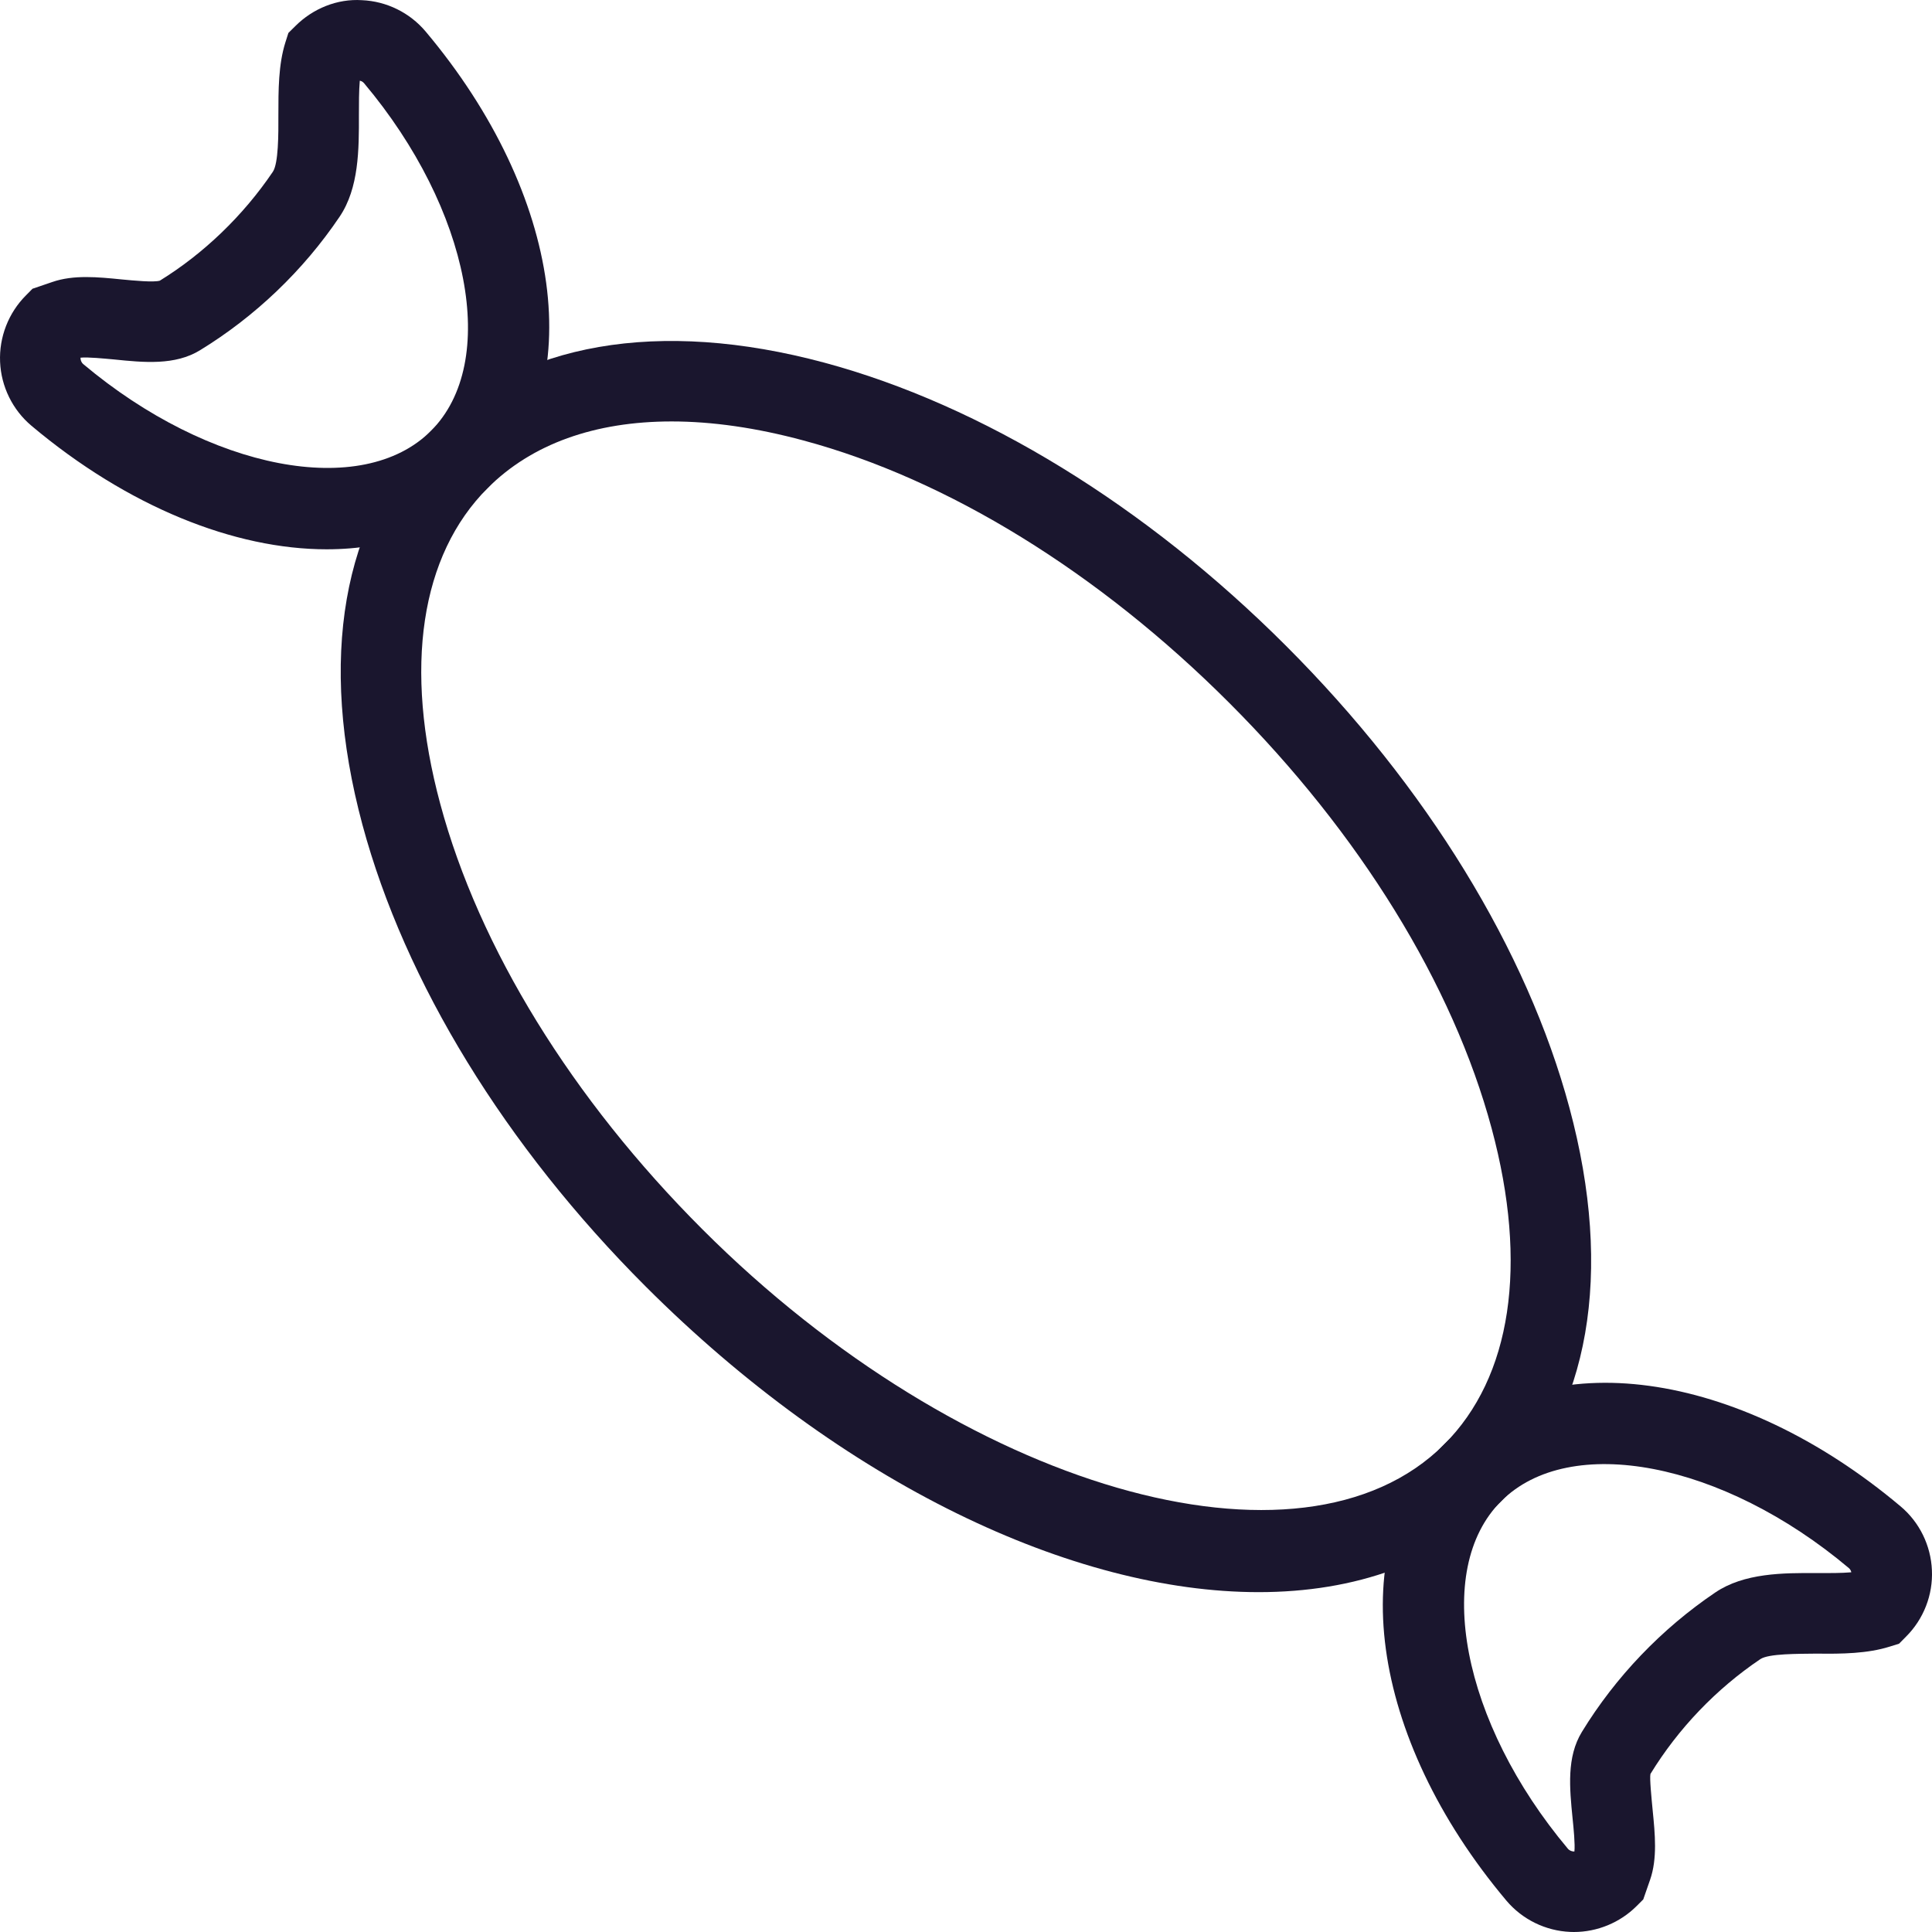
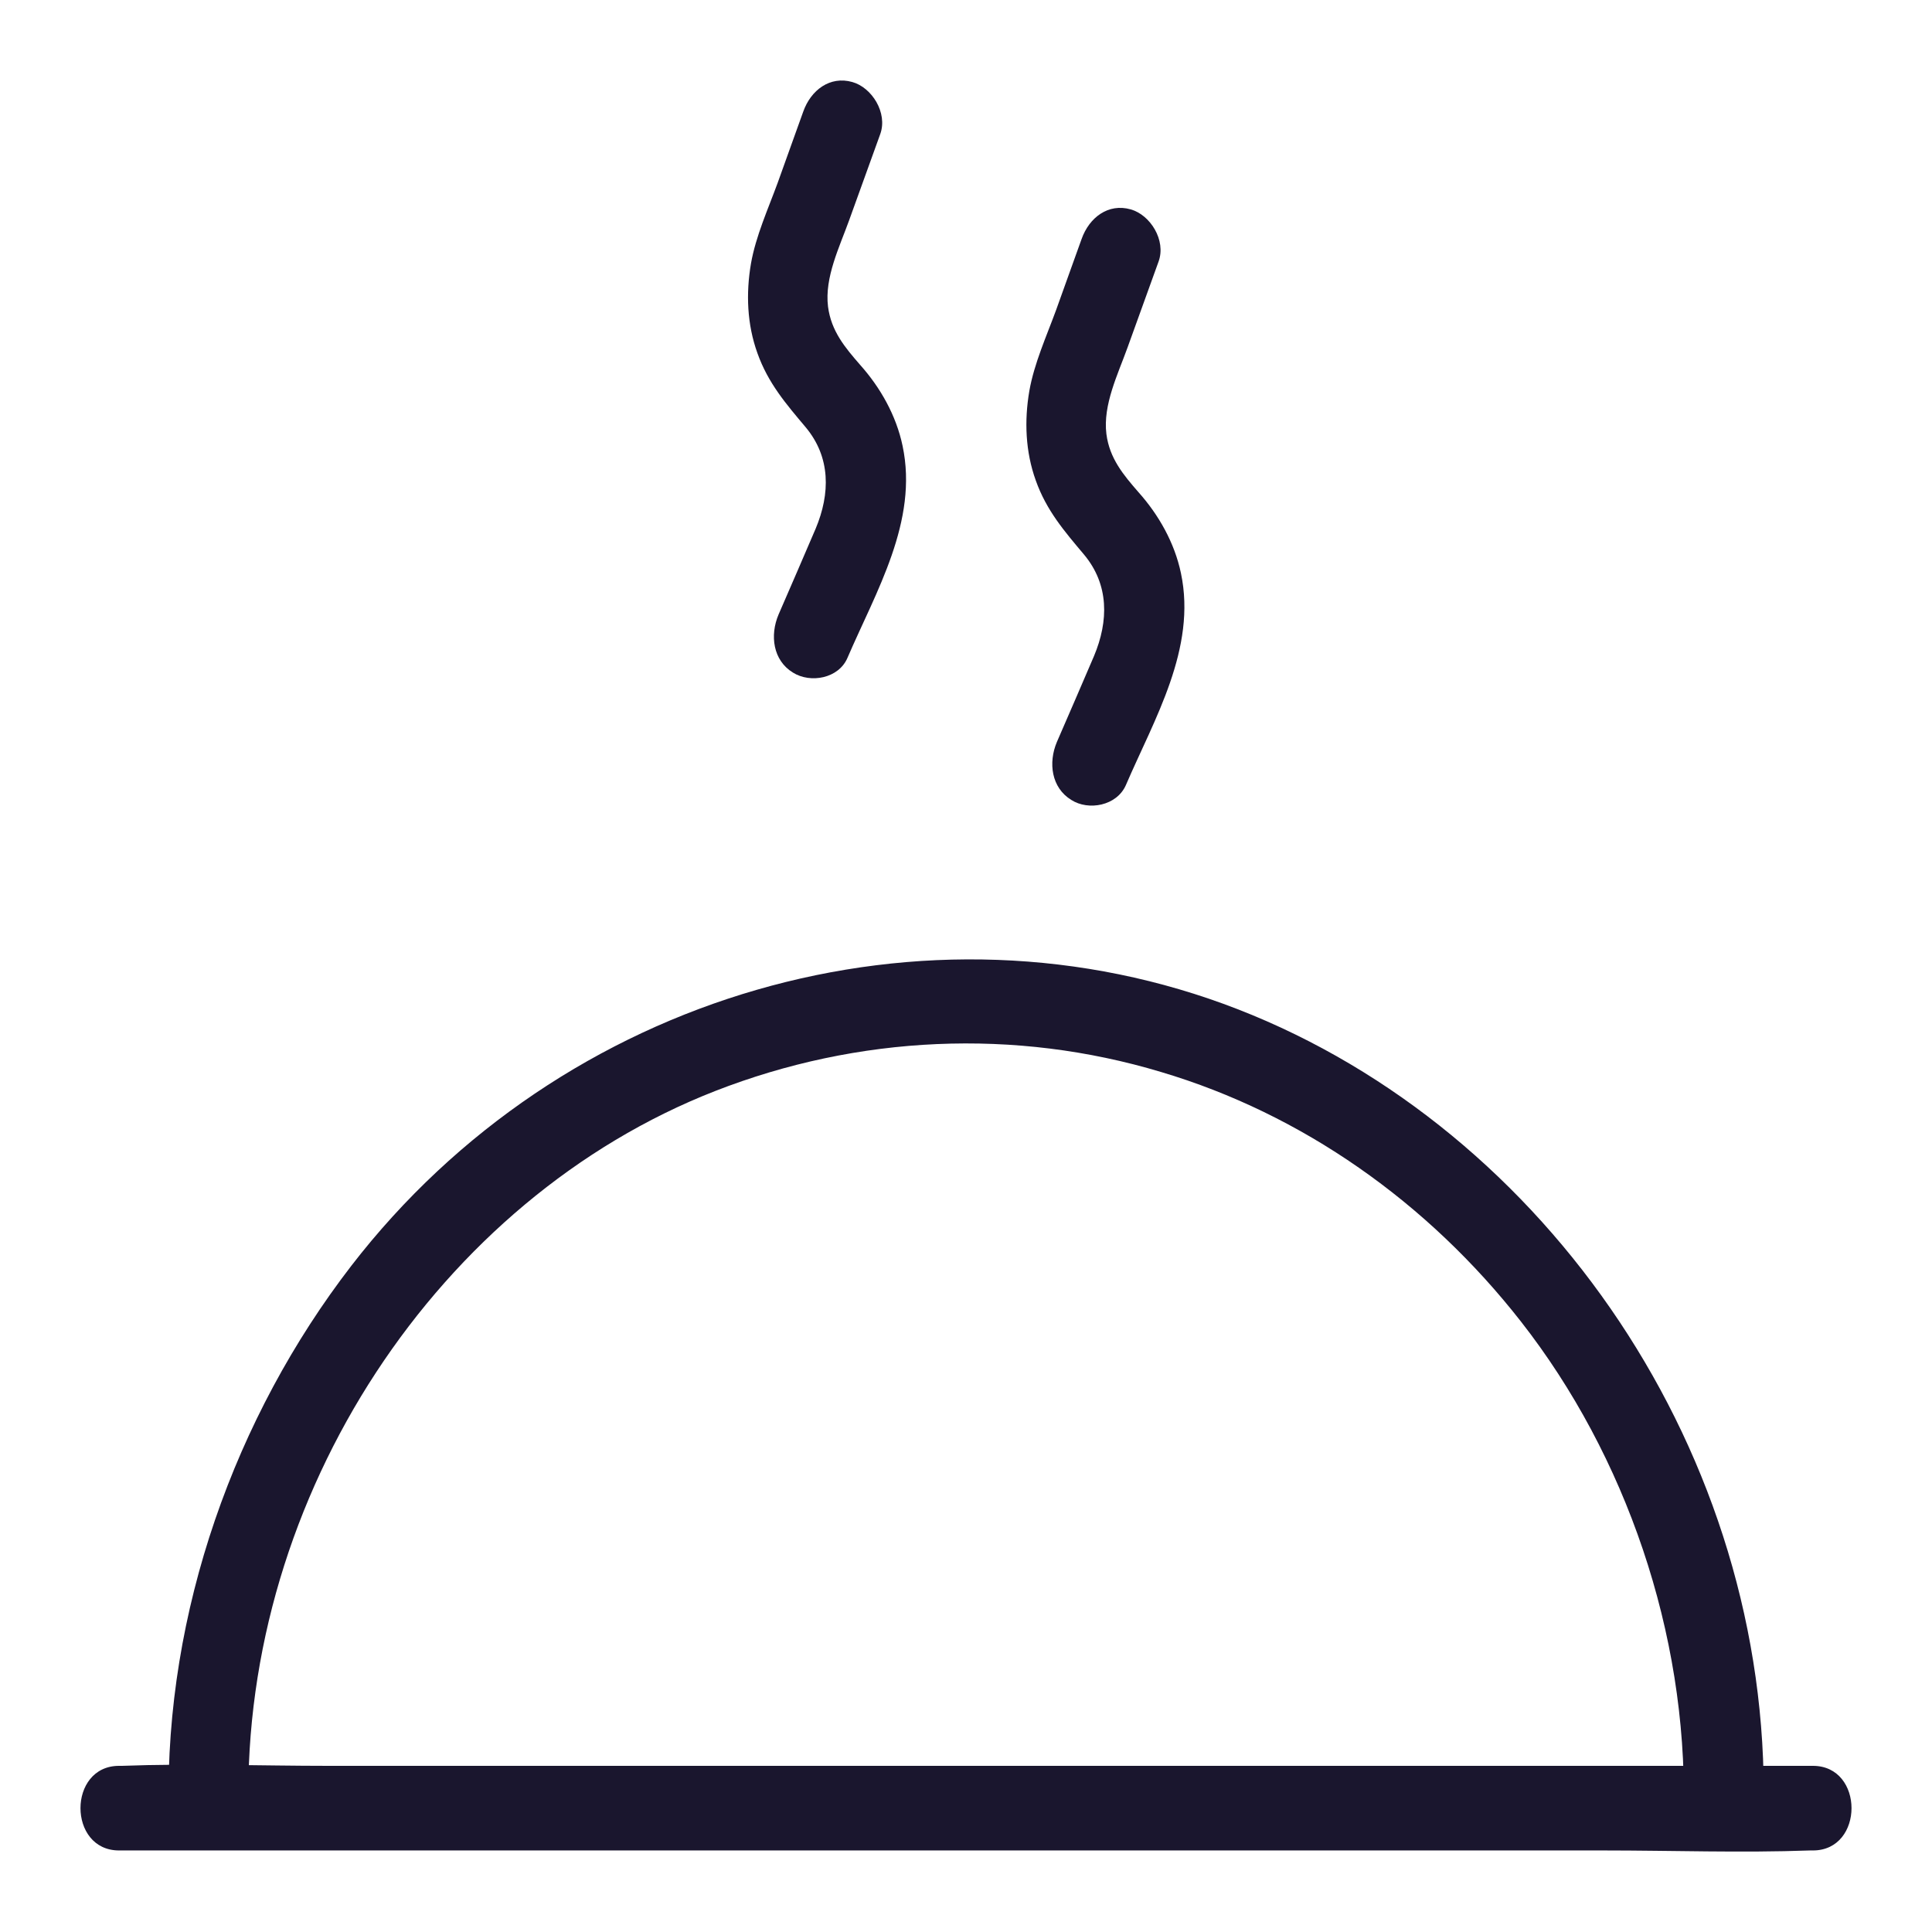
- <svg xmlns="http://www.w3.org/2000/svg" width="22" height="22" viewBox="0 0 22 22" fill="none">
-   <path d="M17.923 22C17.908 22 17.894 22 17.88 21.999C17.599 21.987 17.334 21.857 17.153 21.642C15.59 19.784 15.293 17.599 16.446 16.445C17.598 15.293 19.785 15.59 21.642 17.153C21.857 17.333 21.987 17.598 21.999 17.88C22.012 18.162 21.904 18.438 21.704 18.637L21.625 18.717L21.519 18.75C21.267 18.83 20.972 18.834 20.691 18.83C20.471 18.833 20.14 18.829 20.045 18.893C19.542 19.232 19.11 19.684 18.794 20.2C18.783 20.248 18.806 20.476 18.819 20.612C18.846 20.883 18.874 21.163 18.79 21.405L18.712 21.629L18.637 21.704C18.448 21.893 18.189 22 17.922 22L17.923 22ZM17.094 17.094C16.311 17.876 16.646 19.614 17.854 21.052C17.875 21.076 17.901 21.082 17.919 21.083C17.921 21.083 17.924 21.083 17.928 21.083C17.937 21.004 17.919 20.819 17.907 20.704C17.873 20.362 17.838 20.008 18.013 19.722C18.396 19.095 18.922 18.546 19.532 18.134C19.86 17.912 20.302 17.91 20.692 17.913C20.825 17.913 20.966 17.914 21.081 17.904C21.078 17.888 21.07 17.87 21.052 17.855C19.615 16.646 17.876 16.312 17.094 17.094L17.094 17.094Z" fill="#1A162E" />
-   <path d="M3.72 6.255C2.672 6.255 1.458 5.773 0.358 4.848C0.143 4.667 0.013 4.402 0.001 4.121C-0.011 3.839 0.096 3.563 0.296 3.363L0.37 3.288L0.596 3.211C0.838 3.127 1.117 3.155 1.387 3.182C1.523 3.195 1.751 3.217 1.82 3.196C2.316 2.89 2.768 2.458 3.107 1.956C3.171 1.861 3.171 1.53 3.17 1.31C3.17 1.027 3.17 0.735 3.25 0.482L3.284 0.375L3.363 0.297C3.563 0.097 3.84 -0.016 4.121 0.002C4.402 0.014 4.666 0.144 4.847 0.359C6.41 2.217 6.708 4.402 5.555 5.555C5.084 6.025 4.442 6.255 3.72 6.255L3.72 6.255ZM0.917 4.073V4.081C0.918 4.099 0.924 4.125 0.948 4.146C2.386 5.355 4.124 5.688 4.907 4.907C5.689 4.125 5.355 2.386 4.146 0.948C4.131 0.93 4.113 0.922 4.097 0.919C4.087 1.035 4.087 1.178 4.087 1.309C4.088 1.699 4.088 2.141 3.867 2.468C3.455 3.079 2.906 3.604 2.278 3.988C1.993 4.163 1.639 4.128 1.297 4.093C1.183 4.083 1 4.064 0.917 4.073L0.917 4.073ZM5.231 5.231H5.235H5.231Z" fill="#1A162E" />
-   <path d="M14.332 18.13C12.22 18.13 9.6 16.896 7.352 14.649C5.755 13.052 4.61 11.185 4.127 9.391C3.621 7.509 3.897 5.917 4.906 4.909C5.914 3.9 7.506 3.624 9.388 4.13C11.182 4.613 13.05 5.759 14.646 7.356C16.243 8.953 17.389 10.82 17.871 12.613C18.378 14.496 18.101 16.088 17.093 17.096C16.393 17.796 15.431 18.13 14.332 18.13H14.332ZM7.648 4.799C6.775 4.799 6.055 5.055 5.554 5.557C4.787 6.323 4.595 7.601 5.013 9.153C5.454 10.794 6.515 12.516 8.001 14.001C10.953 16.953 14.82 18.073 16.445 16.448C17.212 15.681 17.404 14.404 16.986 12.851C16.545 11.211 15.483 9.489 13.998 8.004C12.513 6.518 10.791 5.457 9.15 5.016C8.613 4.871 8.109 4.799 7.648 4.799L7.648 4.799Z" fill="#1A162E" />
+ <svg xmlns="http://www.w3.org/2000/svg" width="24" height="24" viewBox="0 0 24 24" fill="none">
+   <path d="M21.908 22.461C21.992 18.073 19.222 14.037 15.381 12.539C11.506 11.03 6.977 12.339 4.365 15.723C2.918 17.6 2.051 20.023 2.095 22.461C2.11 23.139 3.101 23.139 3.086 22.461C3.012 18.567 5.455 14.893 8.884 13.553C10.659 12.86 12.606 12.77 14.424 13.317C16.174 13.837 17.735 14.935 18.894 16.417C20.198 18.083 20.956 20.291 20.916 22.461C20.901 23.134 21.892 23.134 21.907 22.461L21.908 22.461Z" fill="#1A162E" />
+   <path d="M1.479 22.987H3.575H8.61H14.676H19.919C20.771 22.987 21.634 23.018 22.486 22.987H22.521C23.16 22.987 23.16 21.936 22.521 21.936H20.425H15.39H9.324H4.081C3.229 21.936 2.366 21.904 1.514 21.936H1.479C0.84 21.936 0.84 22.987 1.479 22.987Z" fill="#1A162E" />
+   <path d="M10.528 8.171C10.88 7.352 11.411 6.474 11.212 5.538C11.133 5.16 10.935 4.813 10.687 4.535C10.499 4.319 10.325 4.114 10.286 3.809C10.241 3.447 10.429 3.068 10.548 2.737C10.677 2.38 10.806 2.023 10.935 1.665C11.029 1.402 10.831 1.087 10.588 1.019C10.31 0.94 10.073 1.119 9.978 1.387C9.874 1.681 9.765 1.975 9.661 2.27C9.542 2.595 9.389 2.932 9.329 3.273C9.265 3.646 9.28 4.03 9.409 4.387C9.542 4.761 9.765 5.018 10.008 5.307C10.32 5.68 10.315 6.132 10.132 6.568C9.978 6.926 9.825 7.283 9.671 7.635C9.562 7.893 9.602 8.203 9.85 8.355C10.068 8.492 10.419 8.429 10.528 8.171L10.528 8.171Z" fill="#1A162E" />
+   <path d="M13.986 9.753C14.338 8.934 14.868 8.056 14.67 7.12C14.591 6.742 14.393 6.395 14.145 6.117C13.957 5.901 13.783 5.696 13.744 5.391C13.699 5.029 13.887 4.65 14.006 4.319C14.135 3.962 14.264 3.605 14.393 3.247C14.487 2.984 14.289 2.669 14.046 2.601C13.768 2.522 13.531 2.701 13.436 2.969C13.332 3.263 13.223 3.557 13.119 3.852C13 4.177 12.847 4.514 12.787 4.855C12.723 5.228 12.738 5.612 12.867 5.969C13 6.343 13.223 6.6 13.466 6.889C13.778 7.262 13.773 7.714 13.59 8.15C13.436 8.508 13.283 8.865 13.129 9.217C13.02 9.475 13.06 9.785 13.308 9.937C13.521 10.074 13.873 10.011 13.986 9.753L13.986 9.753Z" fill="#1A162E" />
</svg>
